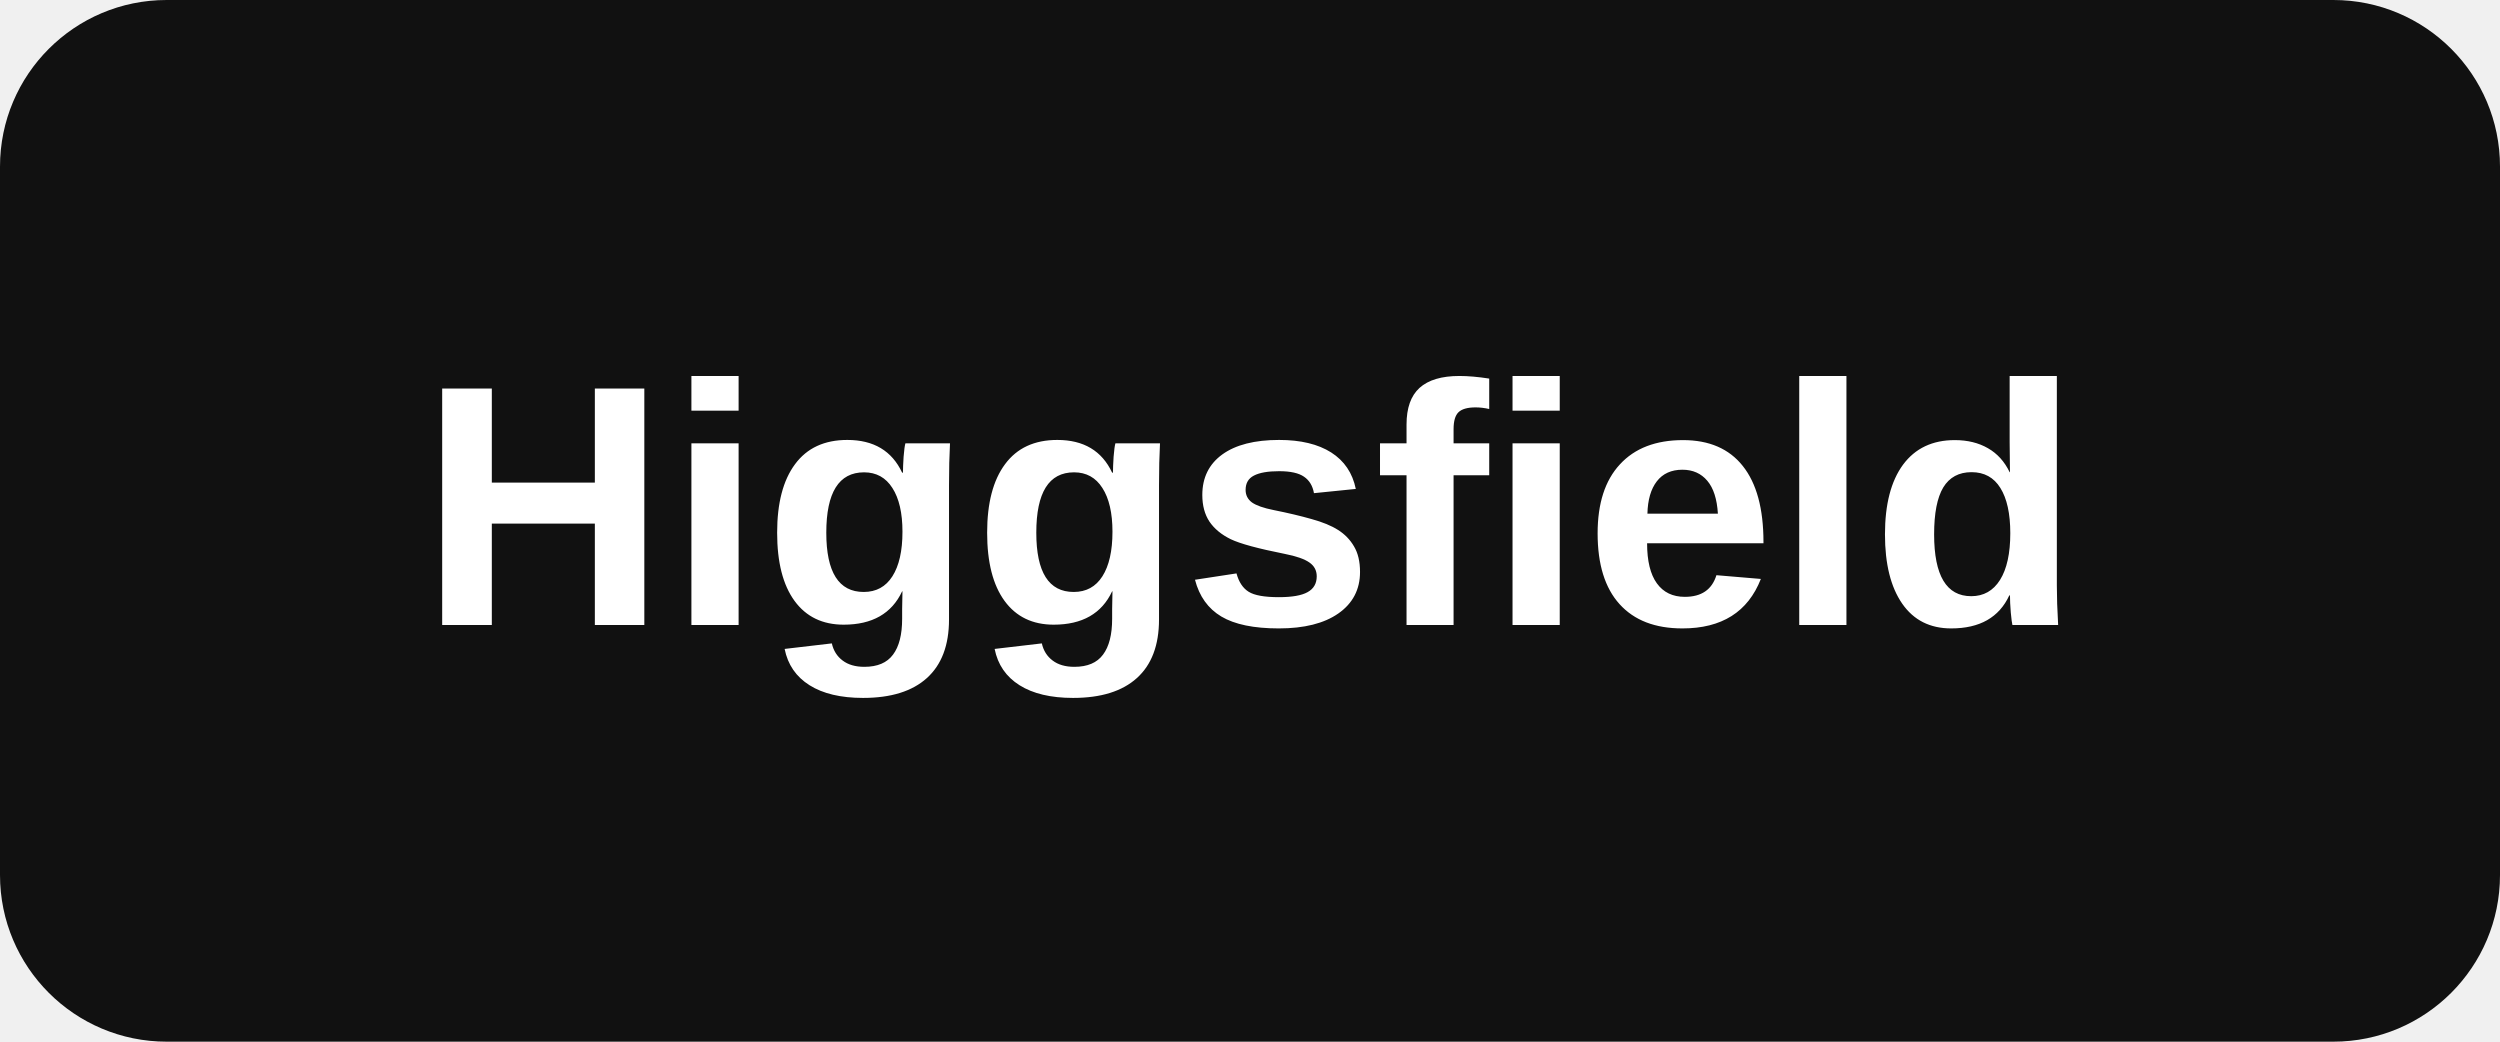
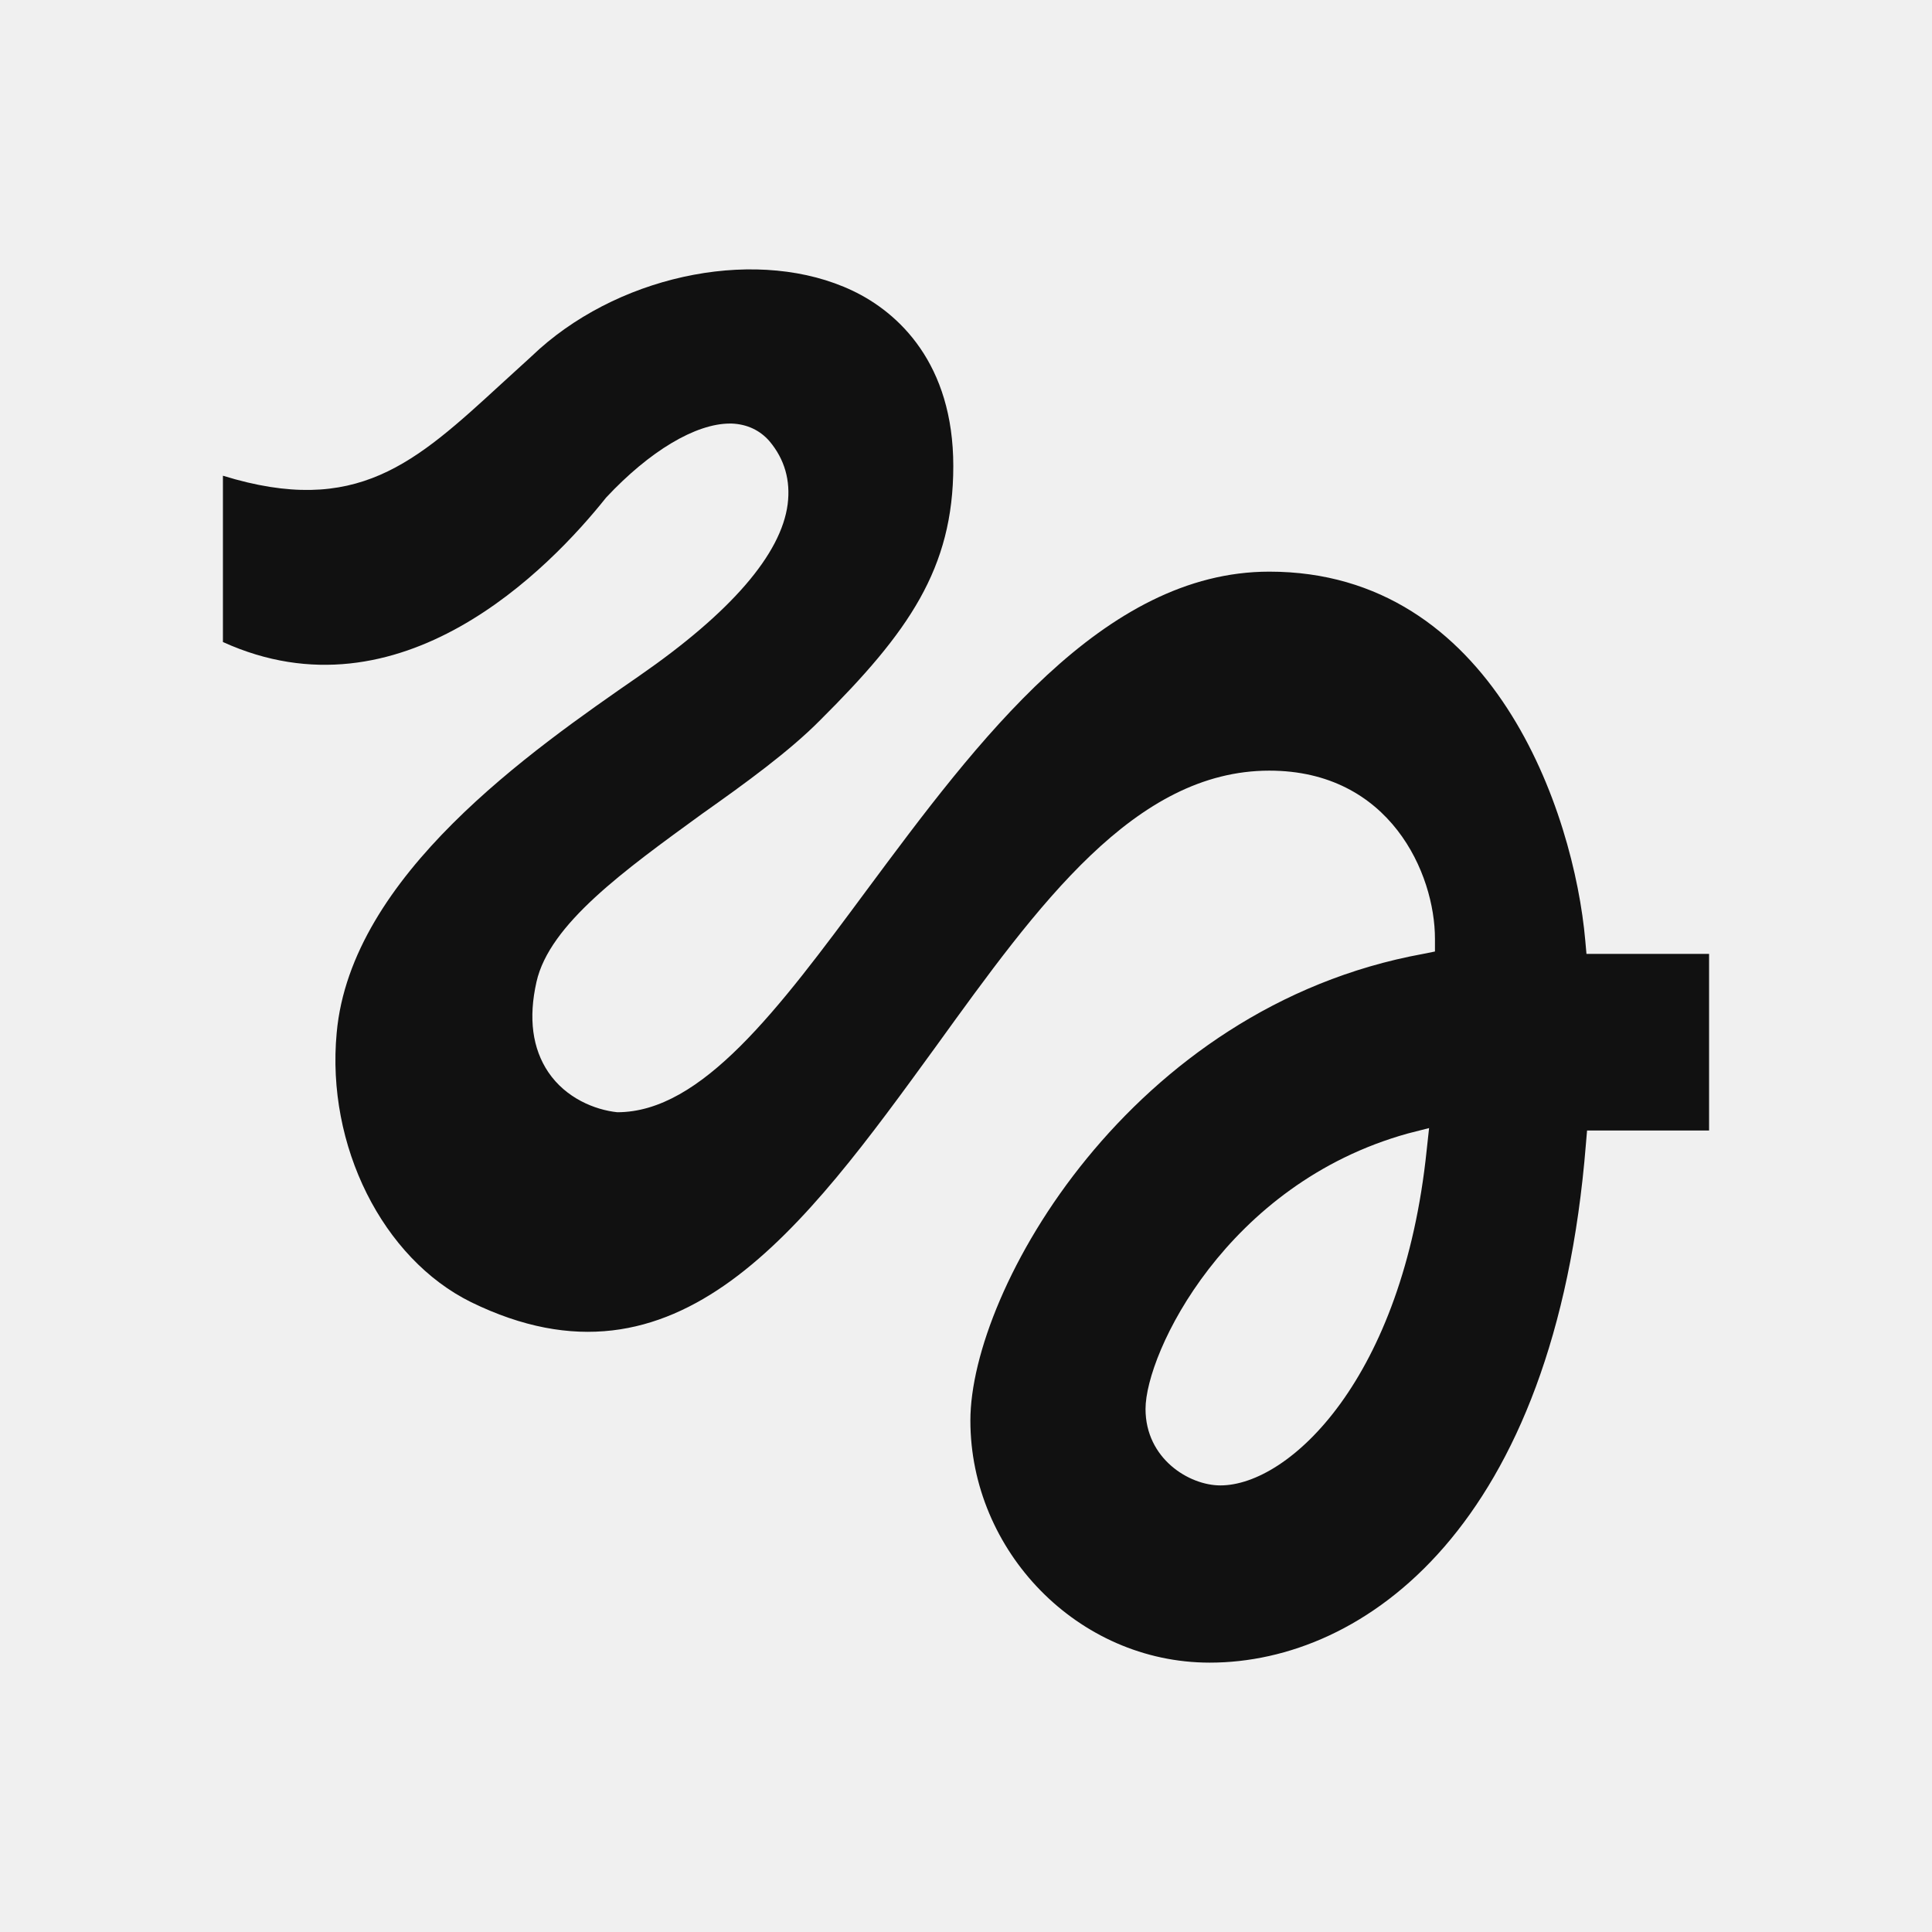
- <svg xmlns="http://www.w3.org/2000/svg" viewBox="0 0 240 100">
-   <rect width="240" height="100" rx="16" fill="#111" />
-   <text x="120" y="60" text-anchor="middle" fill="#fff" font-family="Arial,sans-serif" font-weight="700" font-size="33">Higgsfield</text>
+ <svg xmlns="http://www.w3.org/2000/svg" viewBox="-3 -3 26 26">
+   <path d="M18.35 9.837L18.334 9.658C18.183 7.934 17.096 4.693 14.082 4.693C11.845 4.693 10.155 6.971 8.663 8.98C7.473 10.588 6.442 11.968 5.307 11.968C5.006 11.936 4.617 11.78 4.379 11.429C4.165 11.111 4.109 10.703 4.22 10.213C4.395 9.437 5.395 8.718 6.45 7.951C7.029 7.542 7.624 7.11 8.036 6.693C9.226 5.509 9.829 4.652 9.829 3.272C9.829 1.892 9.092 1.206 8.473 0.912C7.235 0.324 5.419 0.667 4.26 1.696C4.086 1.859 3.911 2.014 3.752 2.161C2.586 3.231 1.801 3.958 0 3.402V5.64C2.388 6.726 4.395 4.652 5.157 3.696C5.744 3.068 6.363 2.7 6.823 2.7H6.847C7.053 2.708 7.227 2.79 7.355 2.937C7.561 3.182 7.64 3.468 7.6 3.786C7.513 4.456 6.839 5.24 5.601 6.097C4.149 7.102 1.722 8.784 1.531 10.899C1.388 12.418 2.15 13.937 3.34 14.524C6.117 15.88 7.807 13.544 9.599 11.078C10.972 9.176 12.273 7.371 14.082 7.371C15.708 7.371 16.311 8.759 16.311 9.633V9.805L16.152 9.837C12.21 10.556 10.059 14.361 10.059 16.117C10.059 17.872 11.503 19.375 13.28 19.375C15.359 19.375 17.929 17.546 18.342 12.401L18.358 12.214H20V9.837H18.35V9.837ZM16.2 12.475C15.883 15.553 14.351 16.99 13.423 16.99C13.003 16.99 12.416 16.631 12.416 15.961C12.416 15.21 13.503 12.932 15.946 12.254L16.232 12.181L16.2 12.475V12.475Z" fill="#111111" />
</svg>
